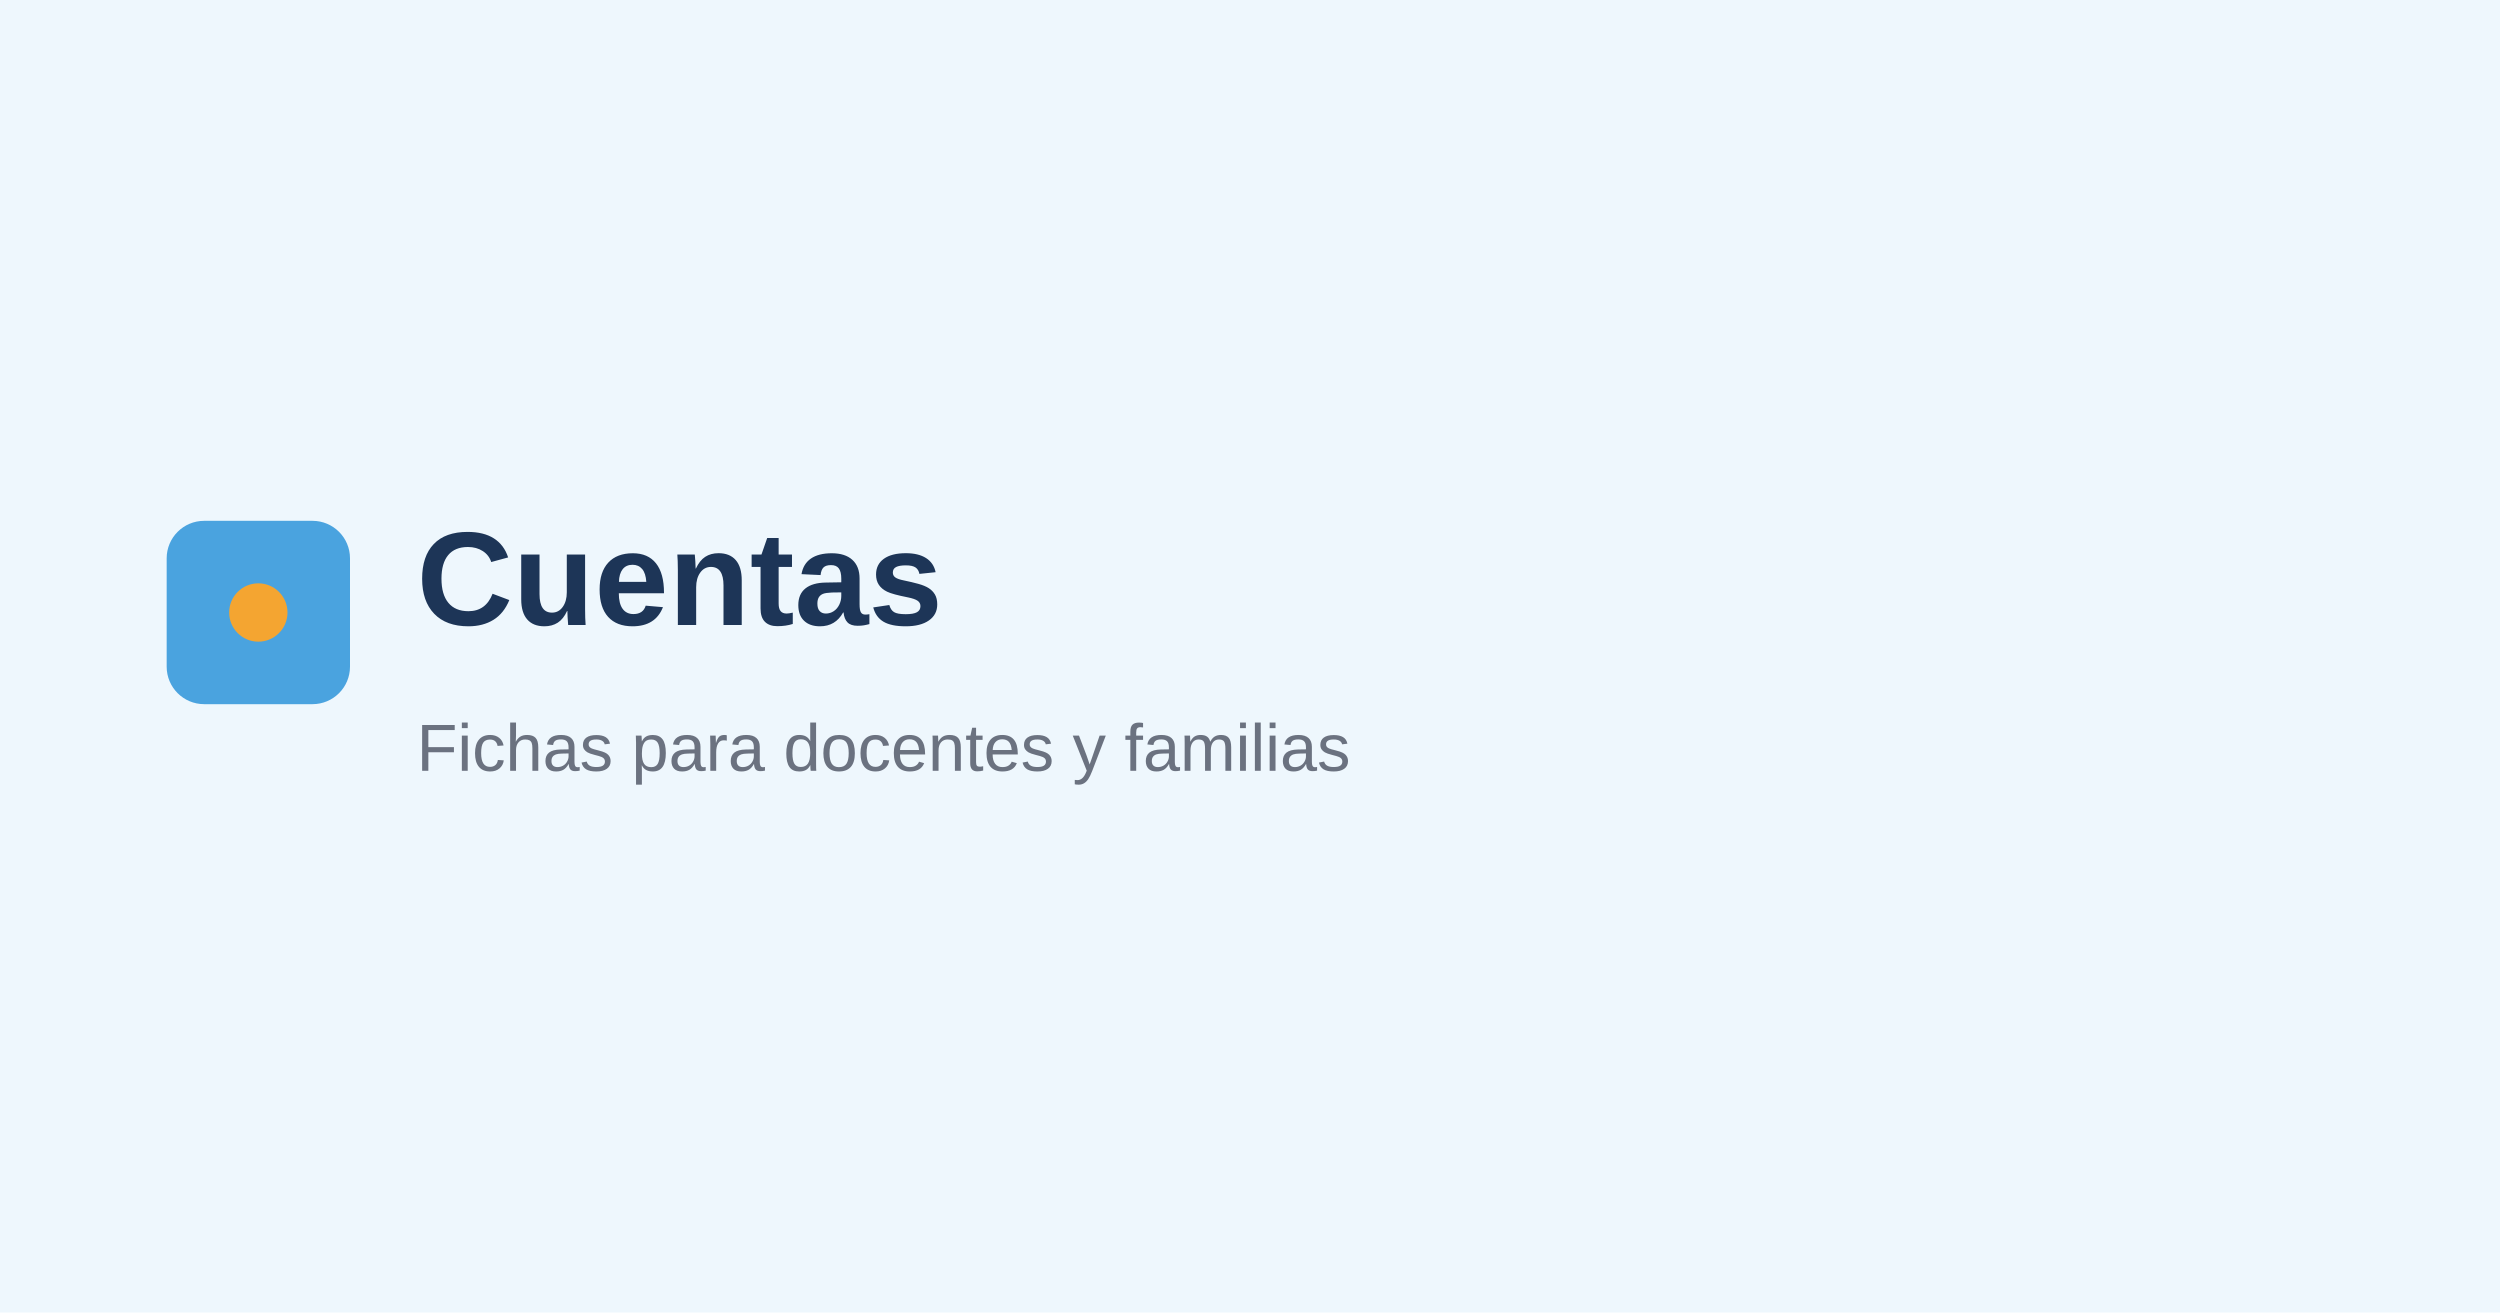
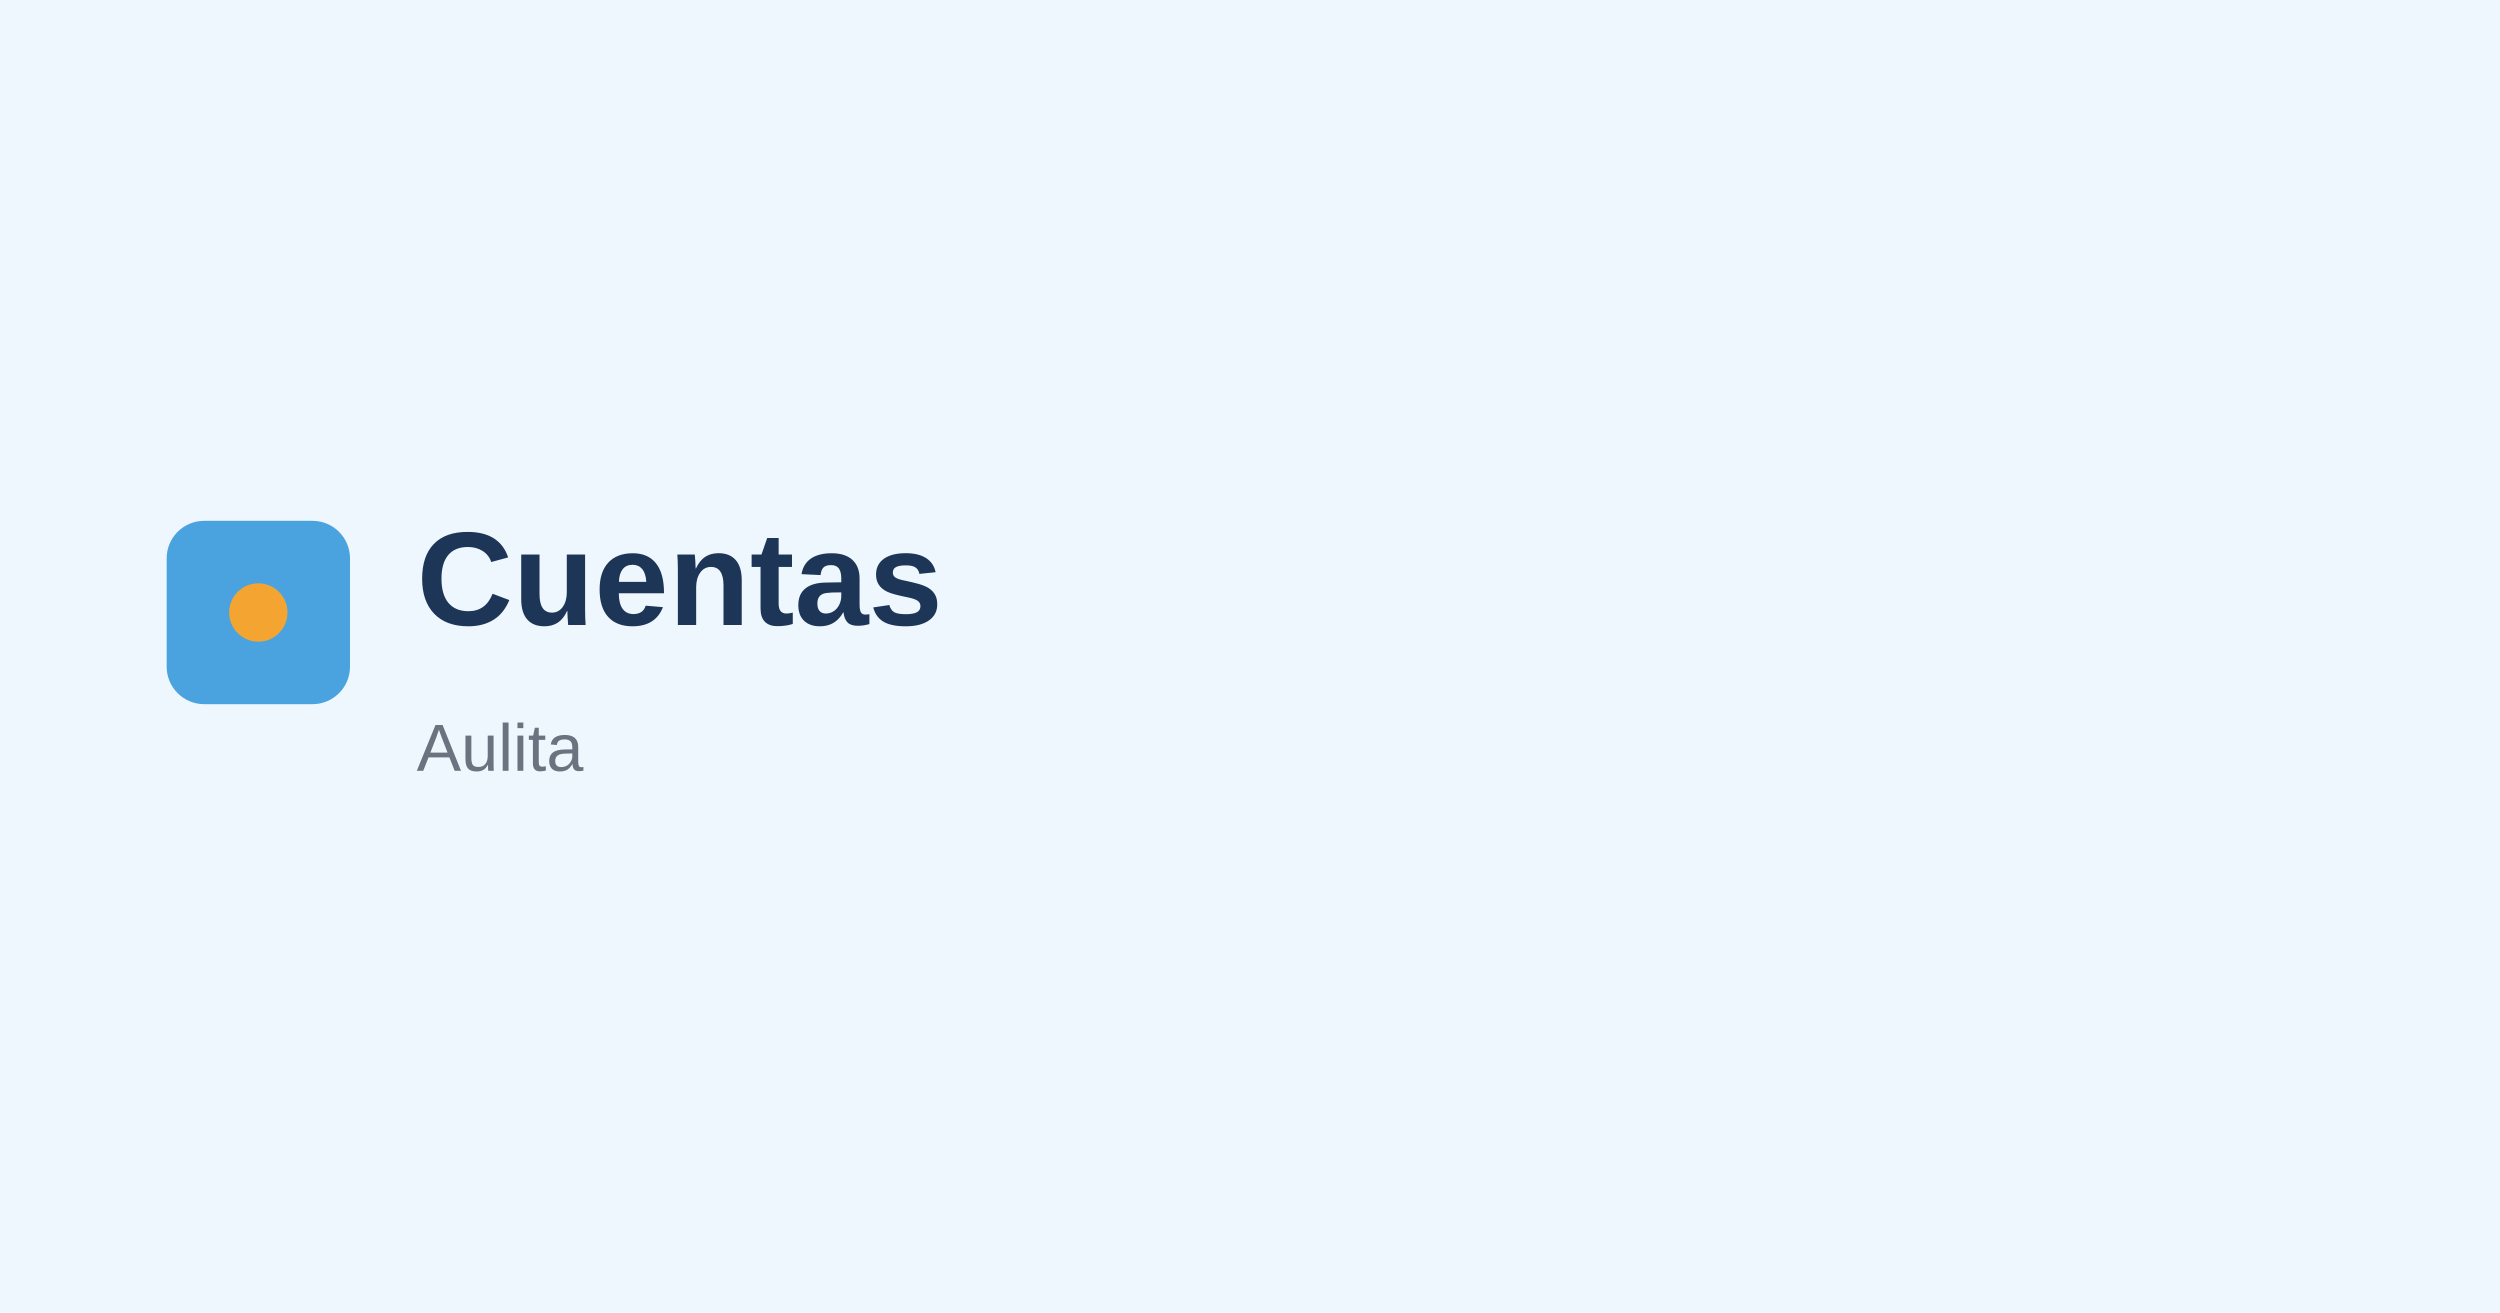
<svg xmlns="http://www.w3.org/2000/svg" width="1200" height="630" viewBox="0 0 1200 630">
  <rect width="1200" height="630" fill="#eef7fd" />
  <rect x="80" y="250" width="88" height="88" rx="18" fill="#4aa3df" />
  <circle cx="124" cy="294" r="14" fill="#f4a531" />
  <text x="200" y="300" font-family="Arial, sans-serif" font-size="64" font-weight="700" fill="#1d3557">Cuentas</text>
-   <text x="200" y="370" font-family="Arial, sans-serif" font-size="32" fill="#6b7280">Fichas para docentes y familias</text>
+   <text x="200" y="370" font-family="Arial, sans-serif" font-size="32" fill="#6b7280">Aulita</text>
</svg>
